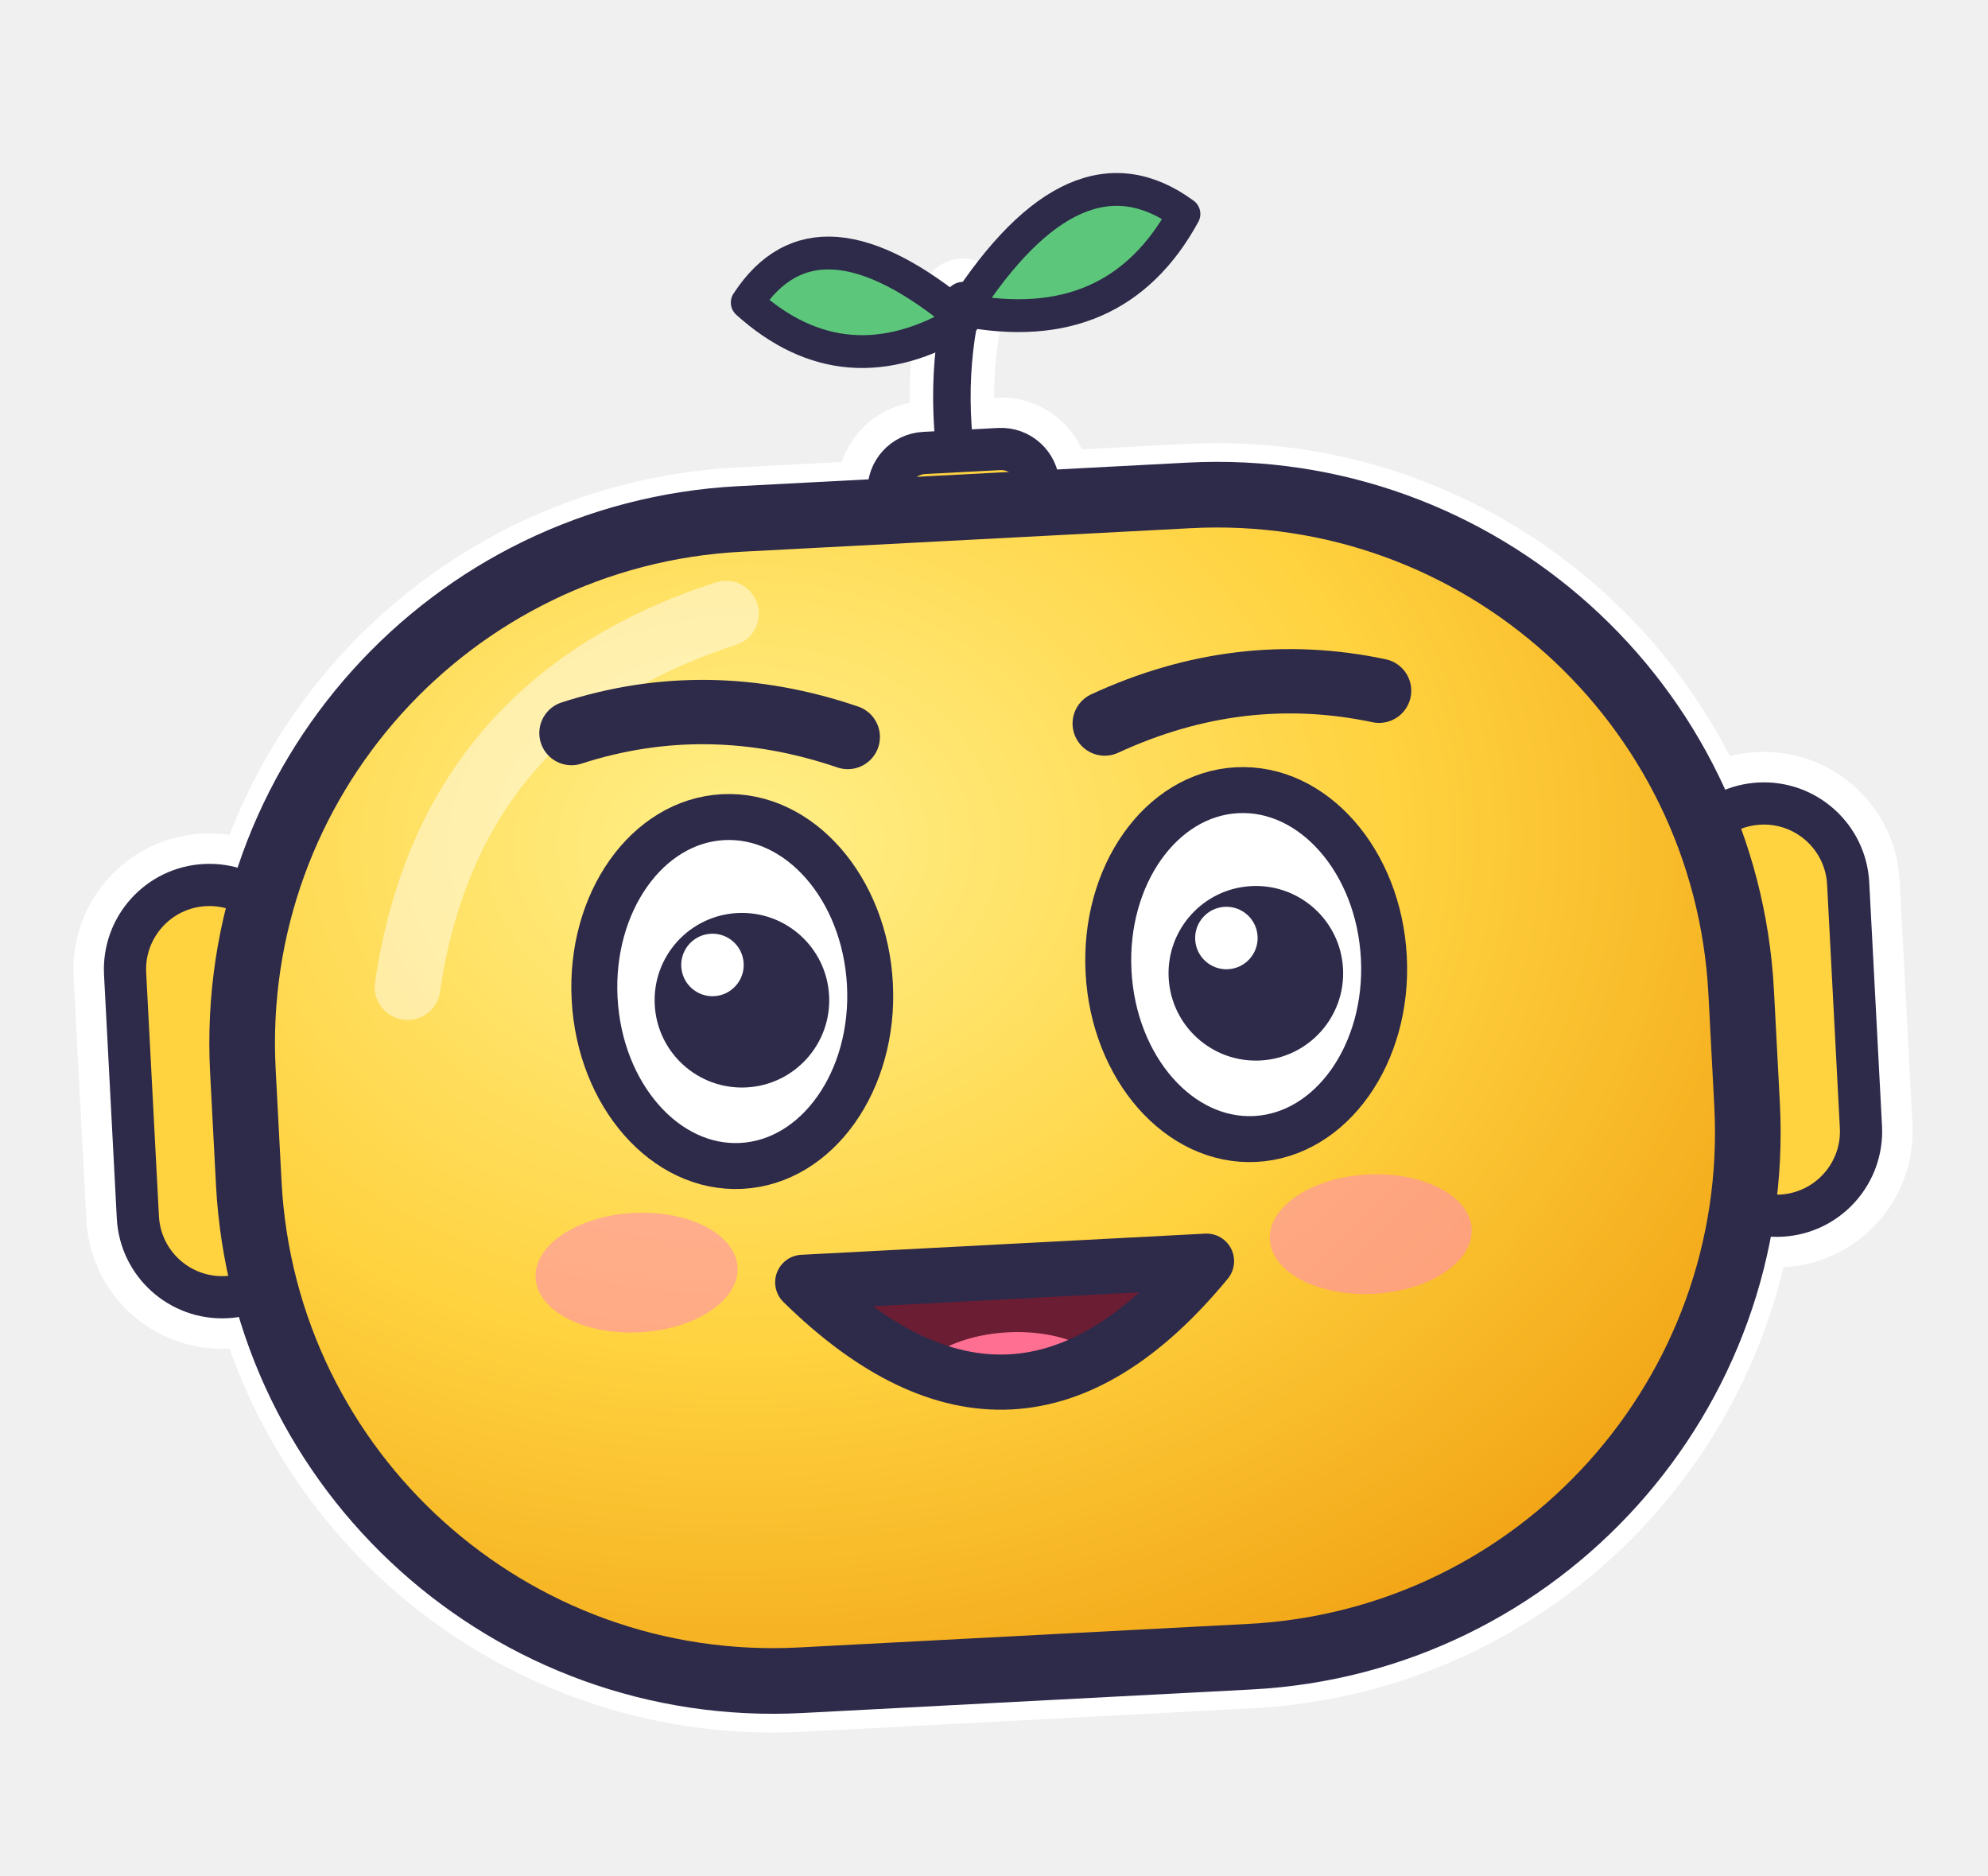
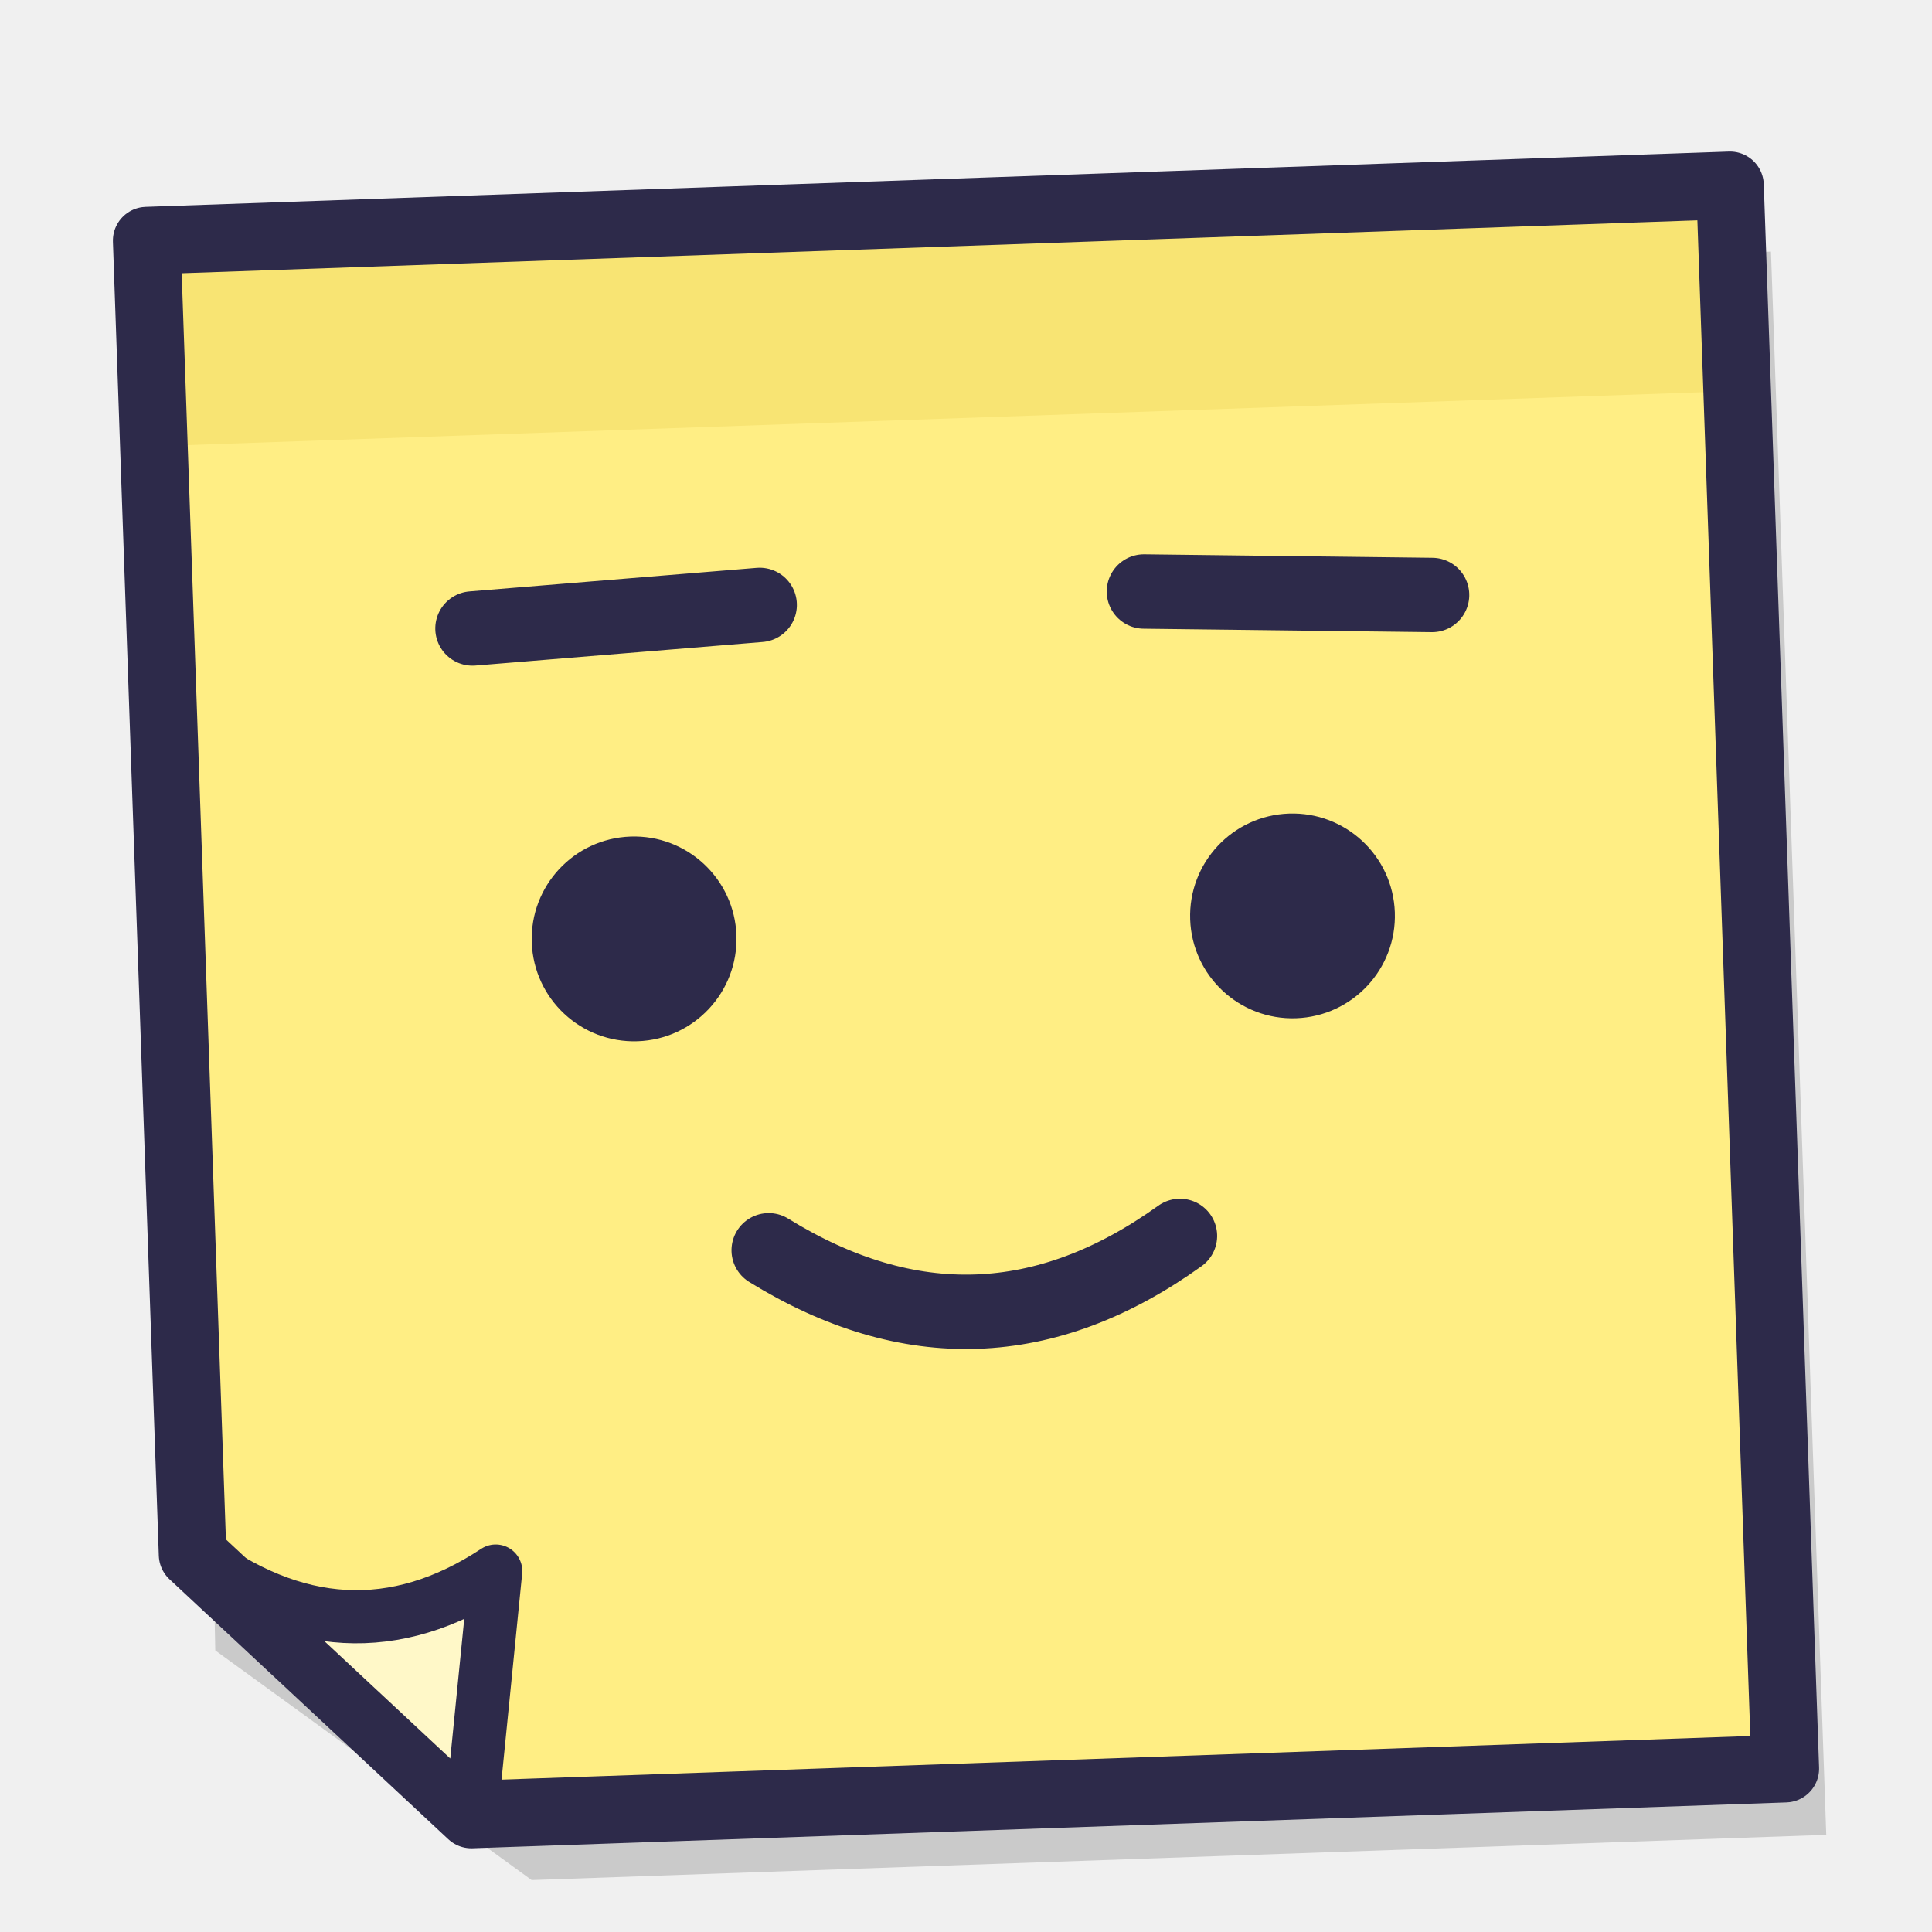
- <svg xmlns="http://www.w3.org/2000/svg" viewBox="-6 -10 212 200">
-   <defs>
-     <radialGradient id="g" cx="34%" cy="28%" r="80%">
-       <stop offset="0" stop-color="#FFF08A" />
-       <stop offset=".55" stop-color="#FFD23F" />
-       <stop offset="1" stop-color="#F2A516" />
-     </radialGradient>
-   </defs>
-   <g transform="translate(100 104) rotate(-3.0) translate(-100 -104)">
-     <rect x="8" y="80" width="18" height="44" rx="9" fill="#FFD23F" stroke="#FFFFFF" stroke-width="11" stroke-linejoin="round" />
-     <rect x="174" y="80" width="18" height="44" rx="9" fill="#FFD23F" stroke="#FFFFFF" stroke-width="11" stroke-linejoin="round" />
-     <rect x="92" y="38" width="16" height="10" rx="4" fill="#FFD23F" stroke="#FFFFFF" stroke-width="11" stroke-linejoin="round" />
-     <rect x="20" y="44" width="160" height="124" rx="56" fill="#FFFFFF" stroke="#FFFFFF" stroke-width="11" stroke-linejoin="round" />
-     <g transform="translate(0 10)">
-       <path d="M100 34 Q98 22 101 12" stroke="#FFFFFF" stroke-width="9" fill="none" stroke-linecap="round" />
-       <path d="M100 34 Q98 22 101 12" stroke="#2D2A4A" stroke-width="4" fill="none" stroke-linecap="round" />
-       <path d="M101 14 Q86 0 78 11 Q88 21 101 14 Z" fill="#5CC77A" stroke="#2D2A4A" stroke-width="3.5" stroke-linejoin="round" />
-       <path d="M101 13 Q114 -5 125 4 Q117 17 101 13 Z" fill="#5CC77A" stroke="#2D2A4A" stroke-width="3.5" stroke-linejoin="round" />
-     </g>
-     <rect x="8" y="80" width="18" height="44" rx="9" fill="#FFD23F" stroke="#2D2A4A" stroke-width="4.5" stroke-linejoin="round" />
-     <rect x="174" y="80" width="18" height="44" rx="9" fill="#FFD23F" stroke="#2D2A4A" stroke-width="4.5" stroke-linejoin="round" />
-     <rect x="92" y="38" width="16" height="10" rx="4" fill="#FFD23F" stroke="#2D2A4A" stroke-width="4.5" stroke-linejoin="round" />
-     <rect x="20" y="44" width="160" height="124" rx="56" fill="url(#g)" stroke="#2D2A4A" stroke-width="7" />
-     <path d="M38 92 Q44 62 74 54" stroke="#fff" stroke-width="7" fill="none" stroke-linecap="round" opacity=".45" />
-     <g transform="translate(100 108) scale(.98) translate(-100 -106)">
-       <path d="M56 63 Q71.0 59 86 65" stroke="#2D2A4A" stroke-width="7" fill="none" stroke-linecap="round" />
-       <path d="M144 63 Q129.0 59 114 65" stroke="#2D2A4A" stroke-width="7" fill="none" stroke-linecap="round" />
-       <clipPath id="e0">
-         <ellipse cx="72" cy="92" rx="15" ry="19" />
-       </clipPath>
-       <ellipse cx="72" cy="92" rx="15" ry="19" fill="#fff" />
-       <g clip-path="url(#e0)">
-         <circle cx="73" cy="93" r="9.5" fill="#2D2A4A" />
-         <circle cx="70" cy="89" r="3.4" fill="#fff" />
-       </g>
-       <ellipse cx="72" cy="92" rx="15" ry="19" fill="none" stroke="#2D2A4A" stroke-width="5" />
-       <clipPath id="e1">
-         <ellipse cx="128" cy="92" rx="15" ry="19" />
-       </clipPath>
-       <ellipse cx="128" cy="92" rx="15" ry="19" fill="#fff" />
-       <g clip-path="url(#e1)">
-         <circle cx="129" cy="93" r="9.5" fill="#2D2A4A" />
-         <circle cx="126" cy="89" r="3.4" fill="#fff" />
-       </g>
-       <ellipse cx="128" cy="92" rx="15" ry="19" fill="none" stroke="#2D2A4A" stroke-width="5" />
-       <clipPath id="m2">
-         <path d="M78 124 Q100 148 122 124 Z" />
-       </clipPath>
-       <path d="M78 124 Q100 148 122 124 Z" fill="#6B1E33" />
-       <g clip-path="url(#m2)">
-         <ellipse cx="100" cy="136.6" rx="11.0" ry="6.0" fill="#FF6F91" />
-         <rect x="78" y="122" width="44" height="4" fill="#fff" />
-       </g>
-       <path d="M78 124 Q100 148 122 124 Z" fill="none" stroke="#2D2A4A" stroke-width="6" stroke-linejoin="round" />
-       <ellipse cx="60" cy="122" rx="11" ry="6.5" fill="#FF8FB1" opacity="0.6" />
-       <ellipse cx="140" cy="122" rx="11" ry="6.5" fill="#FF8FB1" opacity="0.6" />
-     </g>
+ <svg xmlns="http://www.w3.org/2000/svg" viewBox="0 0 200 200">
+   <g transform="rotate(-2 100 104)">
+     <path d="M22 29 H186 V193 H51.9 L20 168.1 Z" fill="#000" opacity=".16" />
+     <path d="M18 22 H182 V186 H45.9 L18 158.1 Z" fill="#FFEE84" />
+     <path d="M18 22 H182 V43.3 H18 Z" fill="#F1DA62" opacity=".5" />
+     <path d="M18 22 H182 V186 H45.9 L18 158.1 Z" fill="none" stroke="#2D2A4A" stroke-width="7" stroke-linejoin="round" />
+     <path d="M45.9 186 L18 158.1 Q33.4 170.6 49.3 160.9 Z" fill="#FFF8C8" stroke="#2D2A4A" stroke-width="5.5" stroke-linejoin="round" />
+     <path d="M50.3 63.3 L80.1 61.9" stroke="#2D2A4A" stroke-width="7.7" fill="none" stroke-linecap="round" stroke-linejoin="round" />
+     <path d="M149.7 63.3 L119.9 61.9" stroke="#2D2A4A" stroke-width="7.7" fill="none" stroke-linecap="round" stroke-linejoin="round" />
+     <circle cx="65.9" cy="96.0" r="10.6" fill="#2D2A4A" />
+     <circle cx="134.1" cy="96.0" r="10.6" fill="#2D2A4A" />
+     <path d="M78.7 128.7 Q100.0 142.9 121.3 128.7" stroke="#2D2A4A" stroke-width="7.7" fill="none" stroke-linecap="round" stroke-linejoin="round" />
  </g>
</svg>
